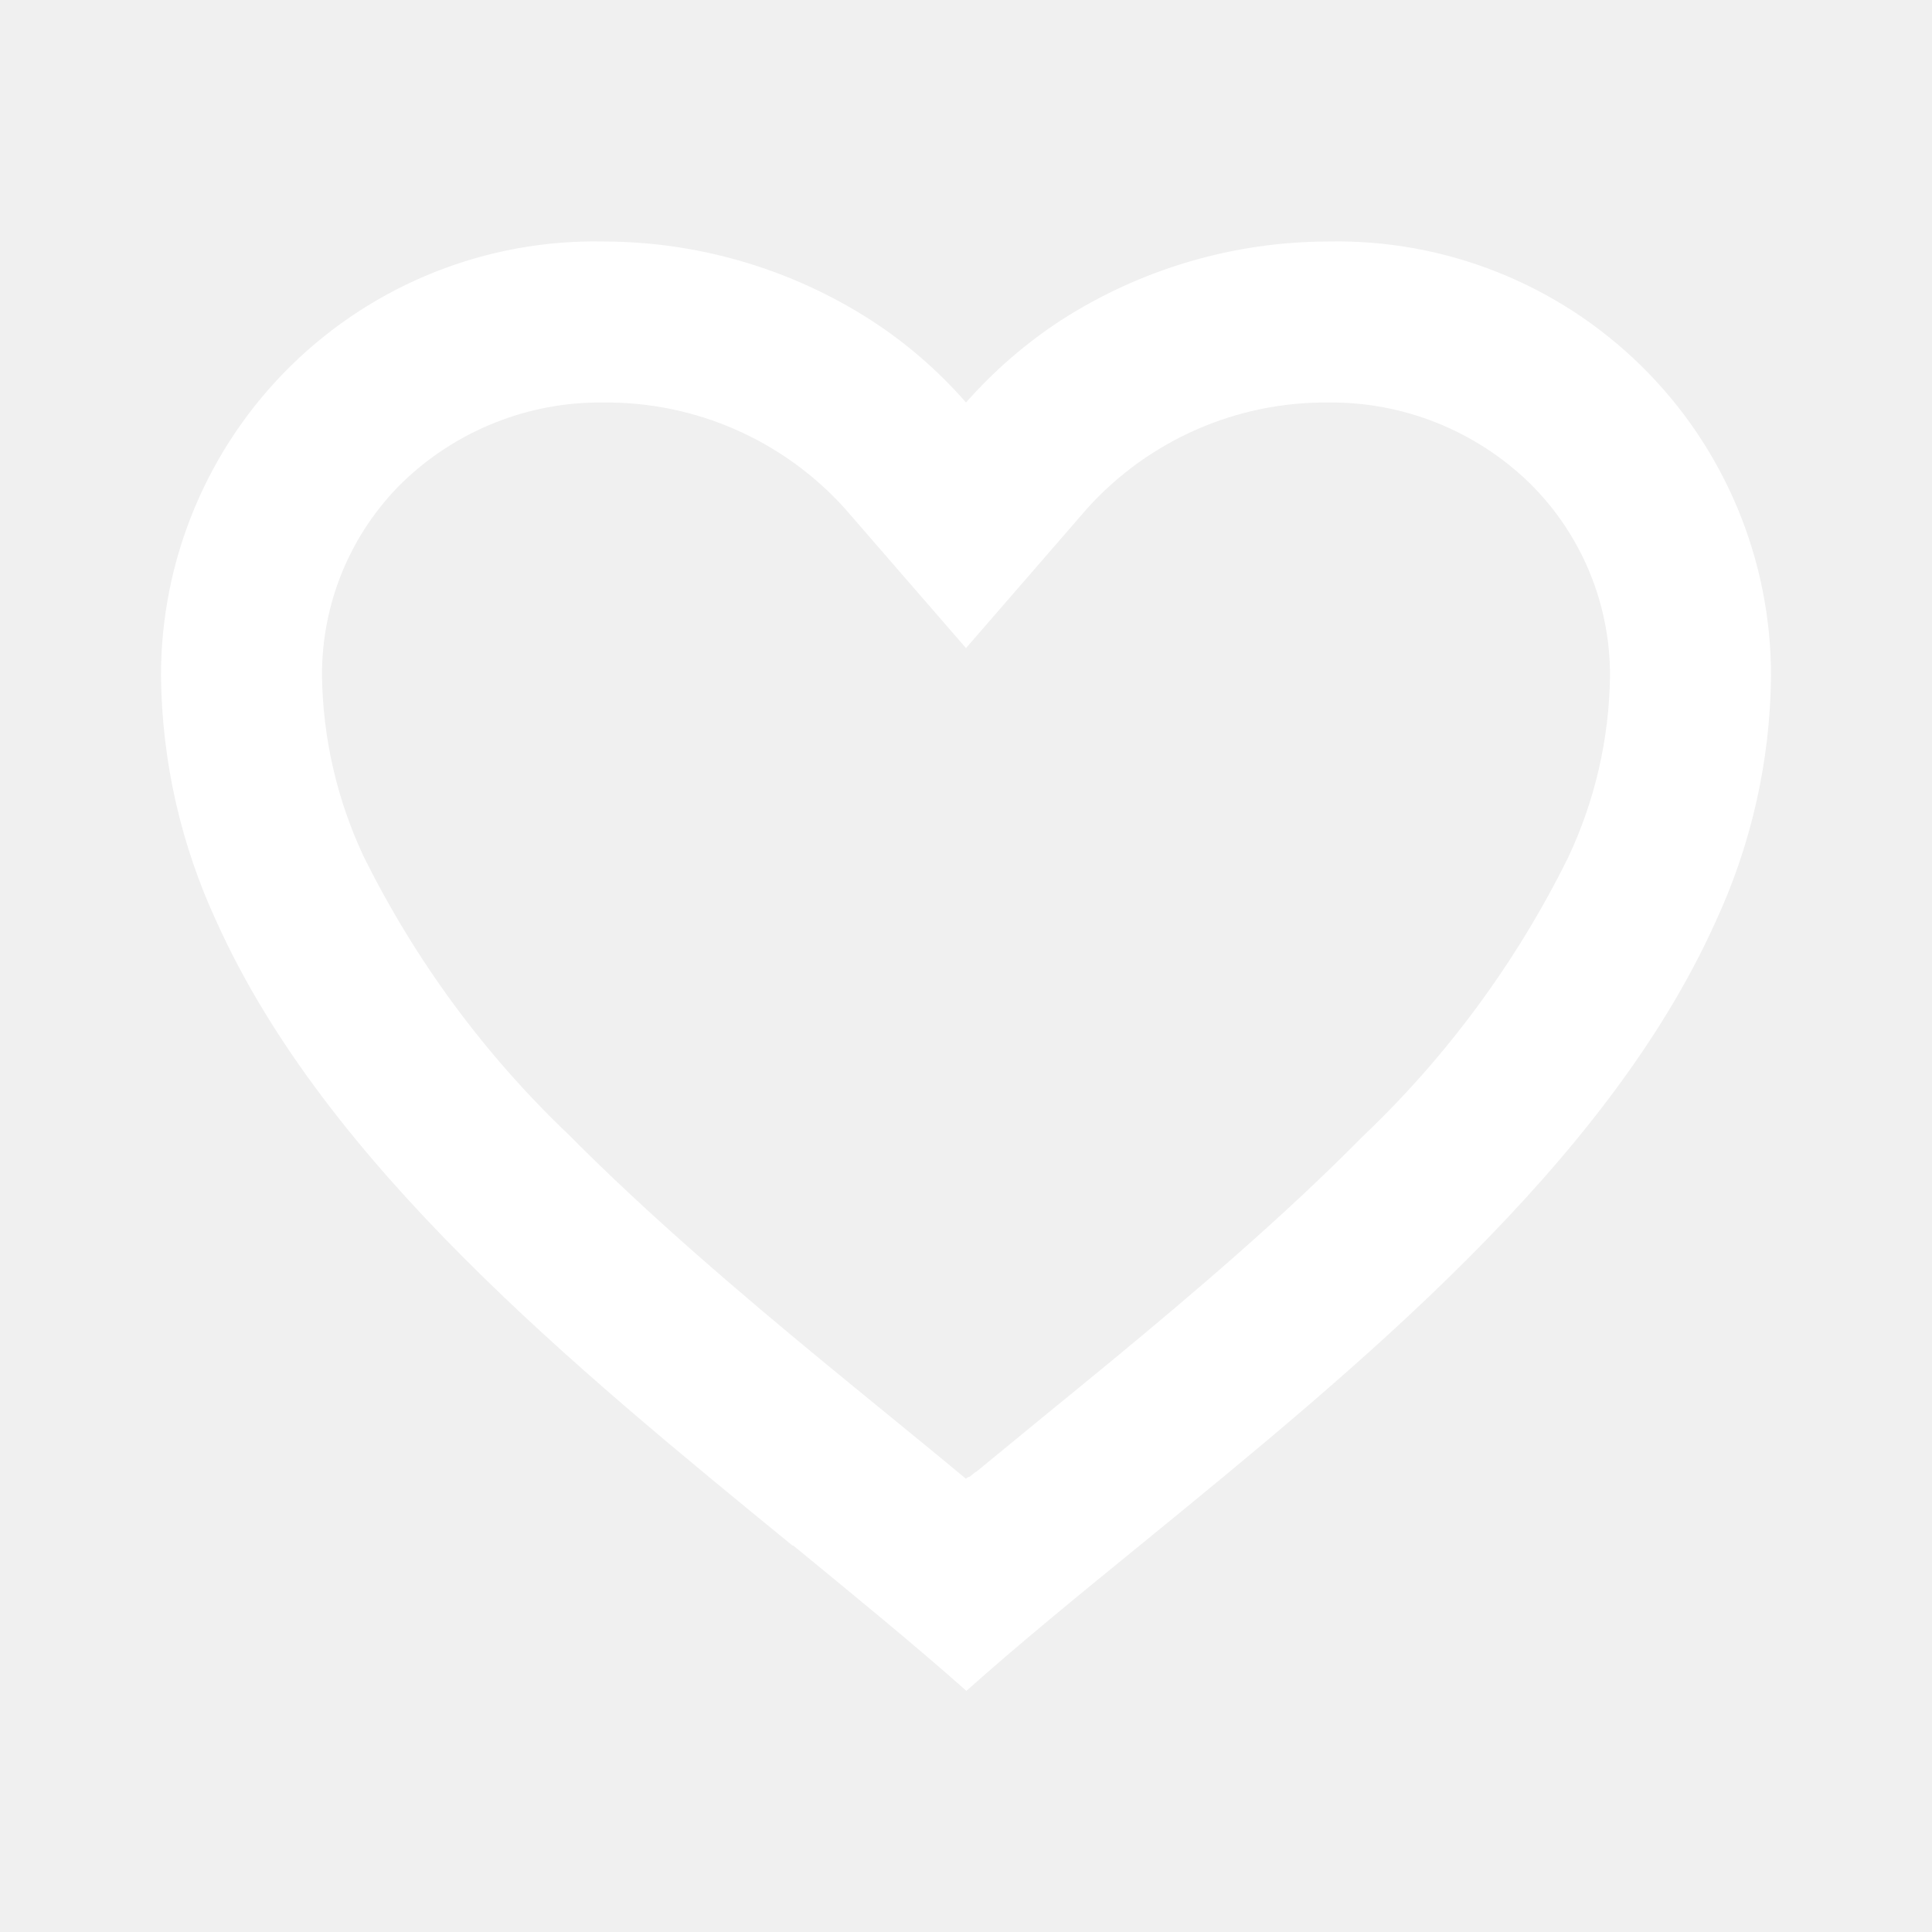
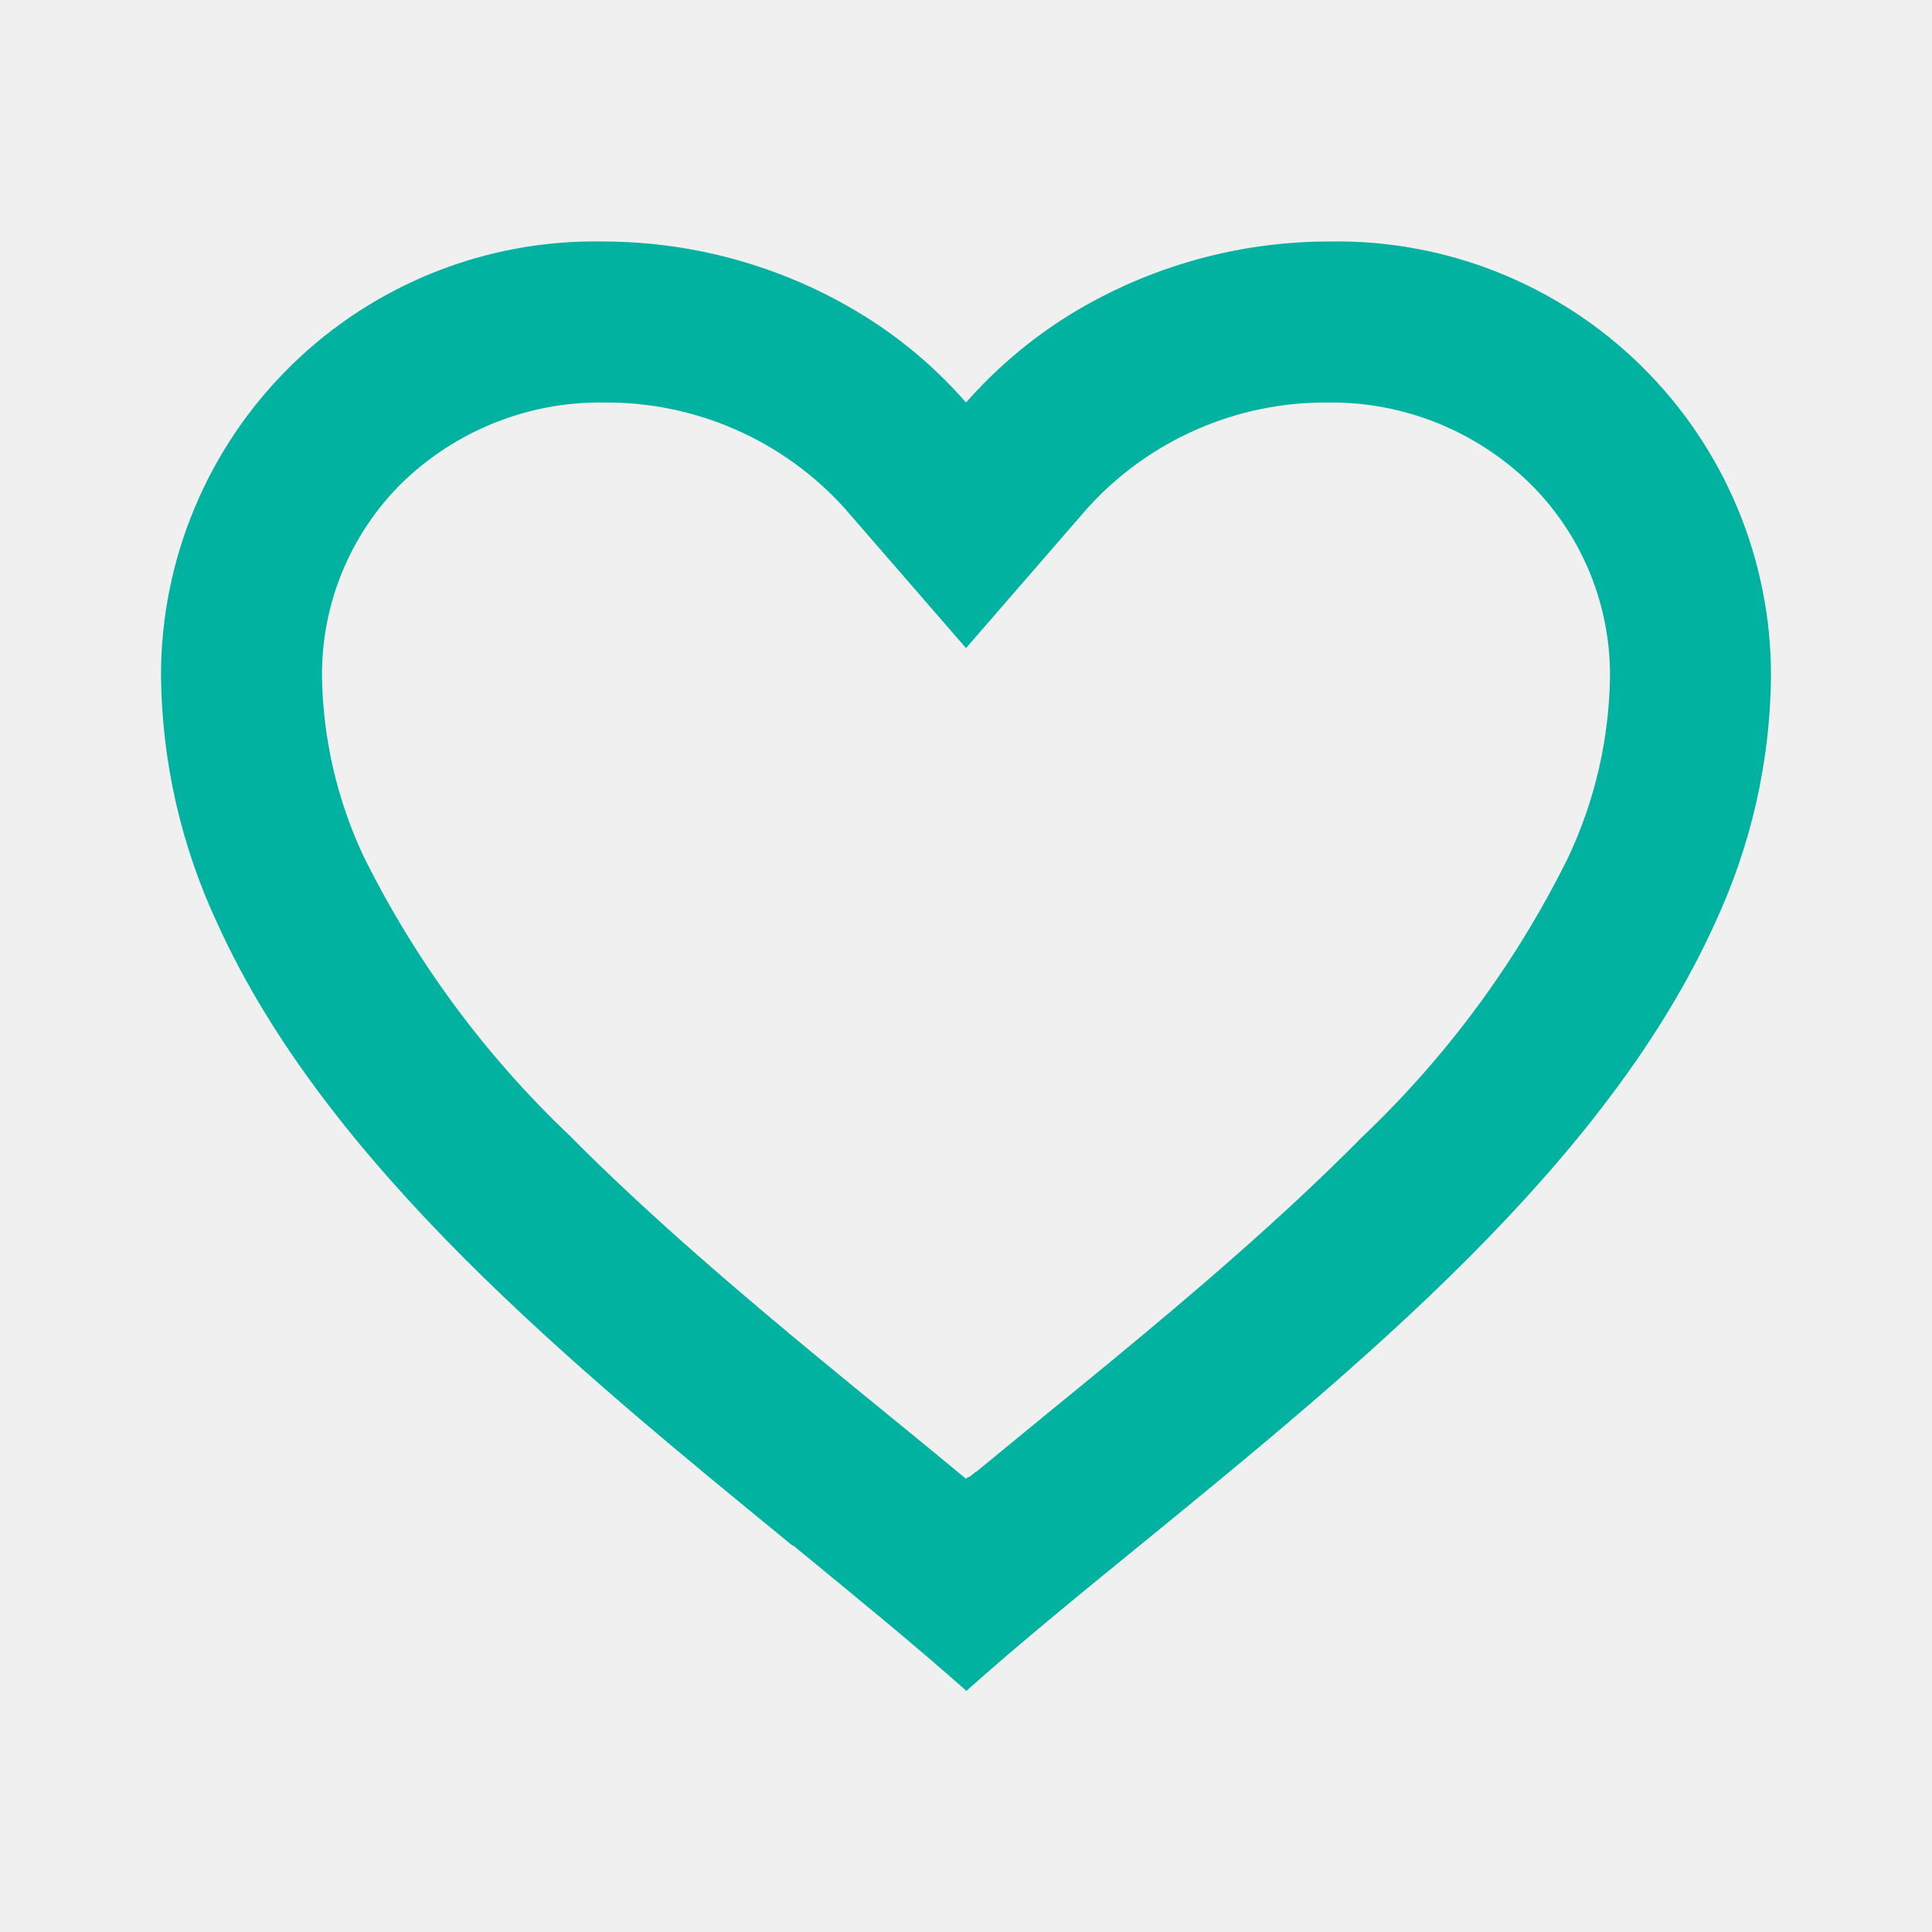
<svg xmlns="http://www.w3.org/2000/svg" width="24" height="24" viewBox="0 0 24 24" fill="none">
-   <path d="M12 21C11.355 20.428 10.626 19.833 9.855 19.2H9.845C7.13 16.98 4.053 14.468 2.694 11.458C2.248 10.5 2.011 9.457 2 8.4C1.997 6.949 2.579 5.559 3.614 4.543C4.649 3.527 6.05 2.97 7.5 3C8.681 3.002 9.836 3.343 10.828 3.983C11.264 4.266 11.658 4.608 12 5C12.344 4.61 12.738 4.268 13.173 3.983C14.165 3.343 15.32 3.002 16.5 3C17.95 2.97 19.351 3.527 20.386 4.543C21.421 5.559 22.003 6.949 22 8.4C21.99 9.459 21.753 10.503 21.306 11.463C19.947 14.473 16.871 16.984 14.156 19.2L14.146 19.208C13.374 19.837 12.646 20.432 12.001 21.008L12 21ZM7.5 5C6.569 4.988 5.67 5.345 5 5.992C4.354 6.626 3.994 7.495 4 8.4C4.011 9.171 4.186 9.93 4.512 10.628C5.154 11.927 6.019 13.102 7.069 14.1C8.06 15.1 9.2 16.068 10.186 16.882C10.459 17.107 10.737 17.334 11.015 17.561L11.19 17.704C11.457 17.922 11.733 18.148 12 18.37L12.013 18.358L12.019 18.353H12.025L12.034 18.346H12.039H12.044L12.062 18.331L12.103 18.298L12.11 18.292L12.121 18.284H12.127L12.136 18.276L12.8 17.731L12.974 17.588C13.255 17.359 13.533 17.132 13.806 16.907C14.792 16.093 15.933 15.126 16.924 14.121C17.974 13.124 18.84 11.948 19.481 10.65C19.813 9.946 19.99 9.178 20 8.4C20.004 7.498 19.643 6.632 19 6C18.331 5.35 17.433 4.99 16.5 5C15.362 4.99 14.274 5.467 13.51 6.311L12 8.051L10.49 6.311C9.726 5.467 8.638 4.99 7.5 5Z" fill="#fff" />
+   <path d="M12 21C11.355 20.428 10.626 19.833 9.855 19.2H9.845C7.13 16.98 4.053 14.468 2.694 11.458C2.248 10.5 2.011 9.457 2 8.4C1.997 6.949 2.579 5.559 3.614 4.543C4.649 3.527 6.05 2.97 7.5 3C8.681 3.002 9.836 3.343 10.828 3.983C11.264 4.266 11.658 4.608 12 5C12.344 4.61 12.738 4.268 13.173 3.983C14.165 3.343 15.32 3.002 16.5 3C17.95 2.97 19.351 3.527 20.386 4.543C21.421 5.559 22.003 6.949 22 8.4C21.99 9.459 21.753 10.503 21.306 11.463C19.947 14.473 16.871 16.984 14.156 19.2L14.146 19.208C13.374 19.837 12.646 20.432 12.001 21.008L12 21ZM7.5 5C6.569 4.988 5.67 5.345 5 5.992C4.354 6.626 3.994 7.495 4 8.4C4.011 9.171 4.186 9.93 4.512 10.628C5.154 11.927 6.019 13.102 7.069 14.1C8.06 15.1 9.2 16.068 10.186 16.882C10.459 17.107 10.737 17.334 11.015 17.561L11.19 17.704C11.457 17.922 11.733 18.148 12 18.37L12.013 18.358L12.019 18.353H12.025L12.034 18.346H12.039H12.044L12.062 18.331L12.103 18.298L12.11 18.292L12.121 18.284H12.127L12.136 18.276L12.8 17.731L12.974 17.588C13.255 17.359 13.533 17.132 13.806 16.907C14.792 16.093 15.933 15.126 16.924 14.121C17.974 13.124 18.84 11.948 19.481 10.65C19.813 9.946 19.99 9.178 20 8.4C20.004 7.498 19.643 6.632 19 6C18.331 5.35 17.433 4.99 16.5 5C15.362 4.99 14.274 5.467 13.51 6.311L12 8.051L10.49 6.311C9.726 5.467 8.638 4.99 7.5 5Z" fill=" hsl(174, 99%, 35%)" />
</svg>
